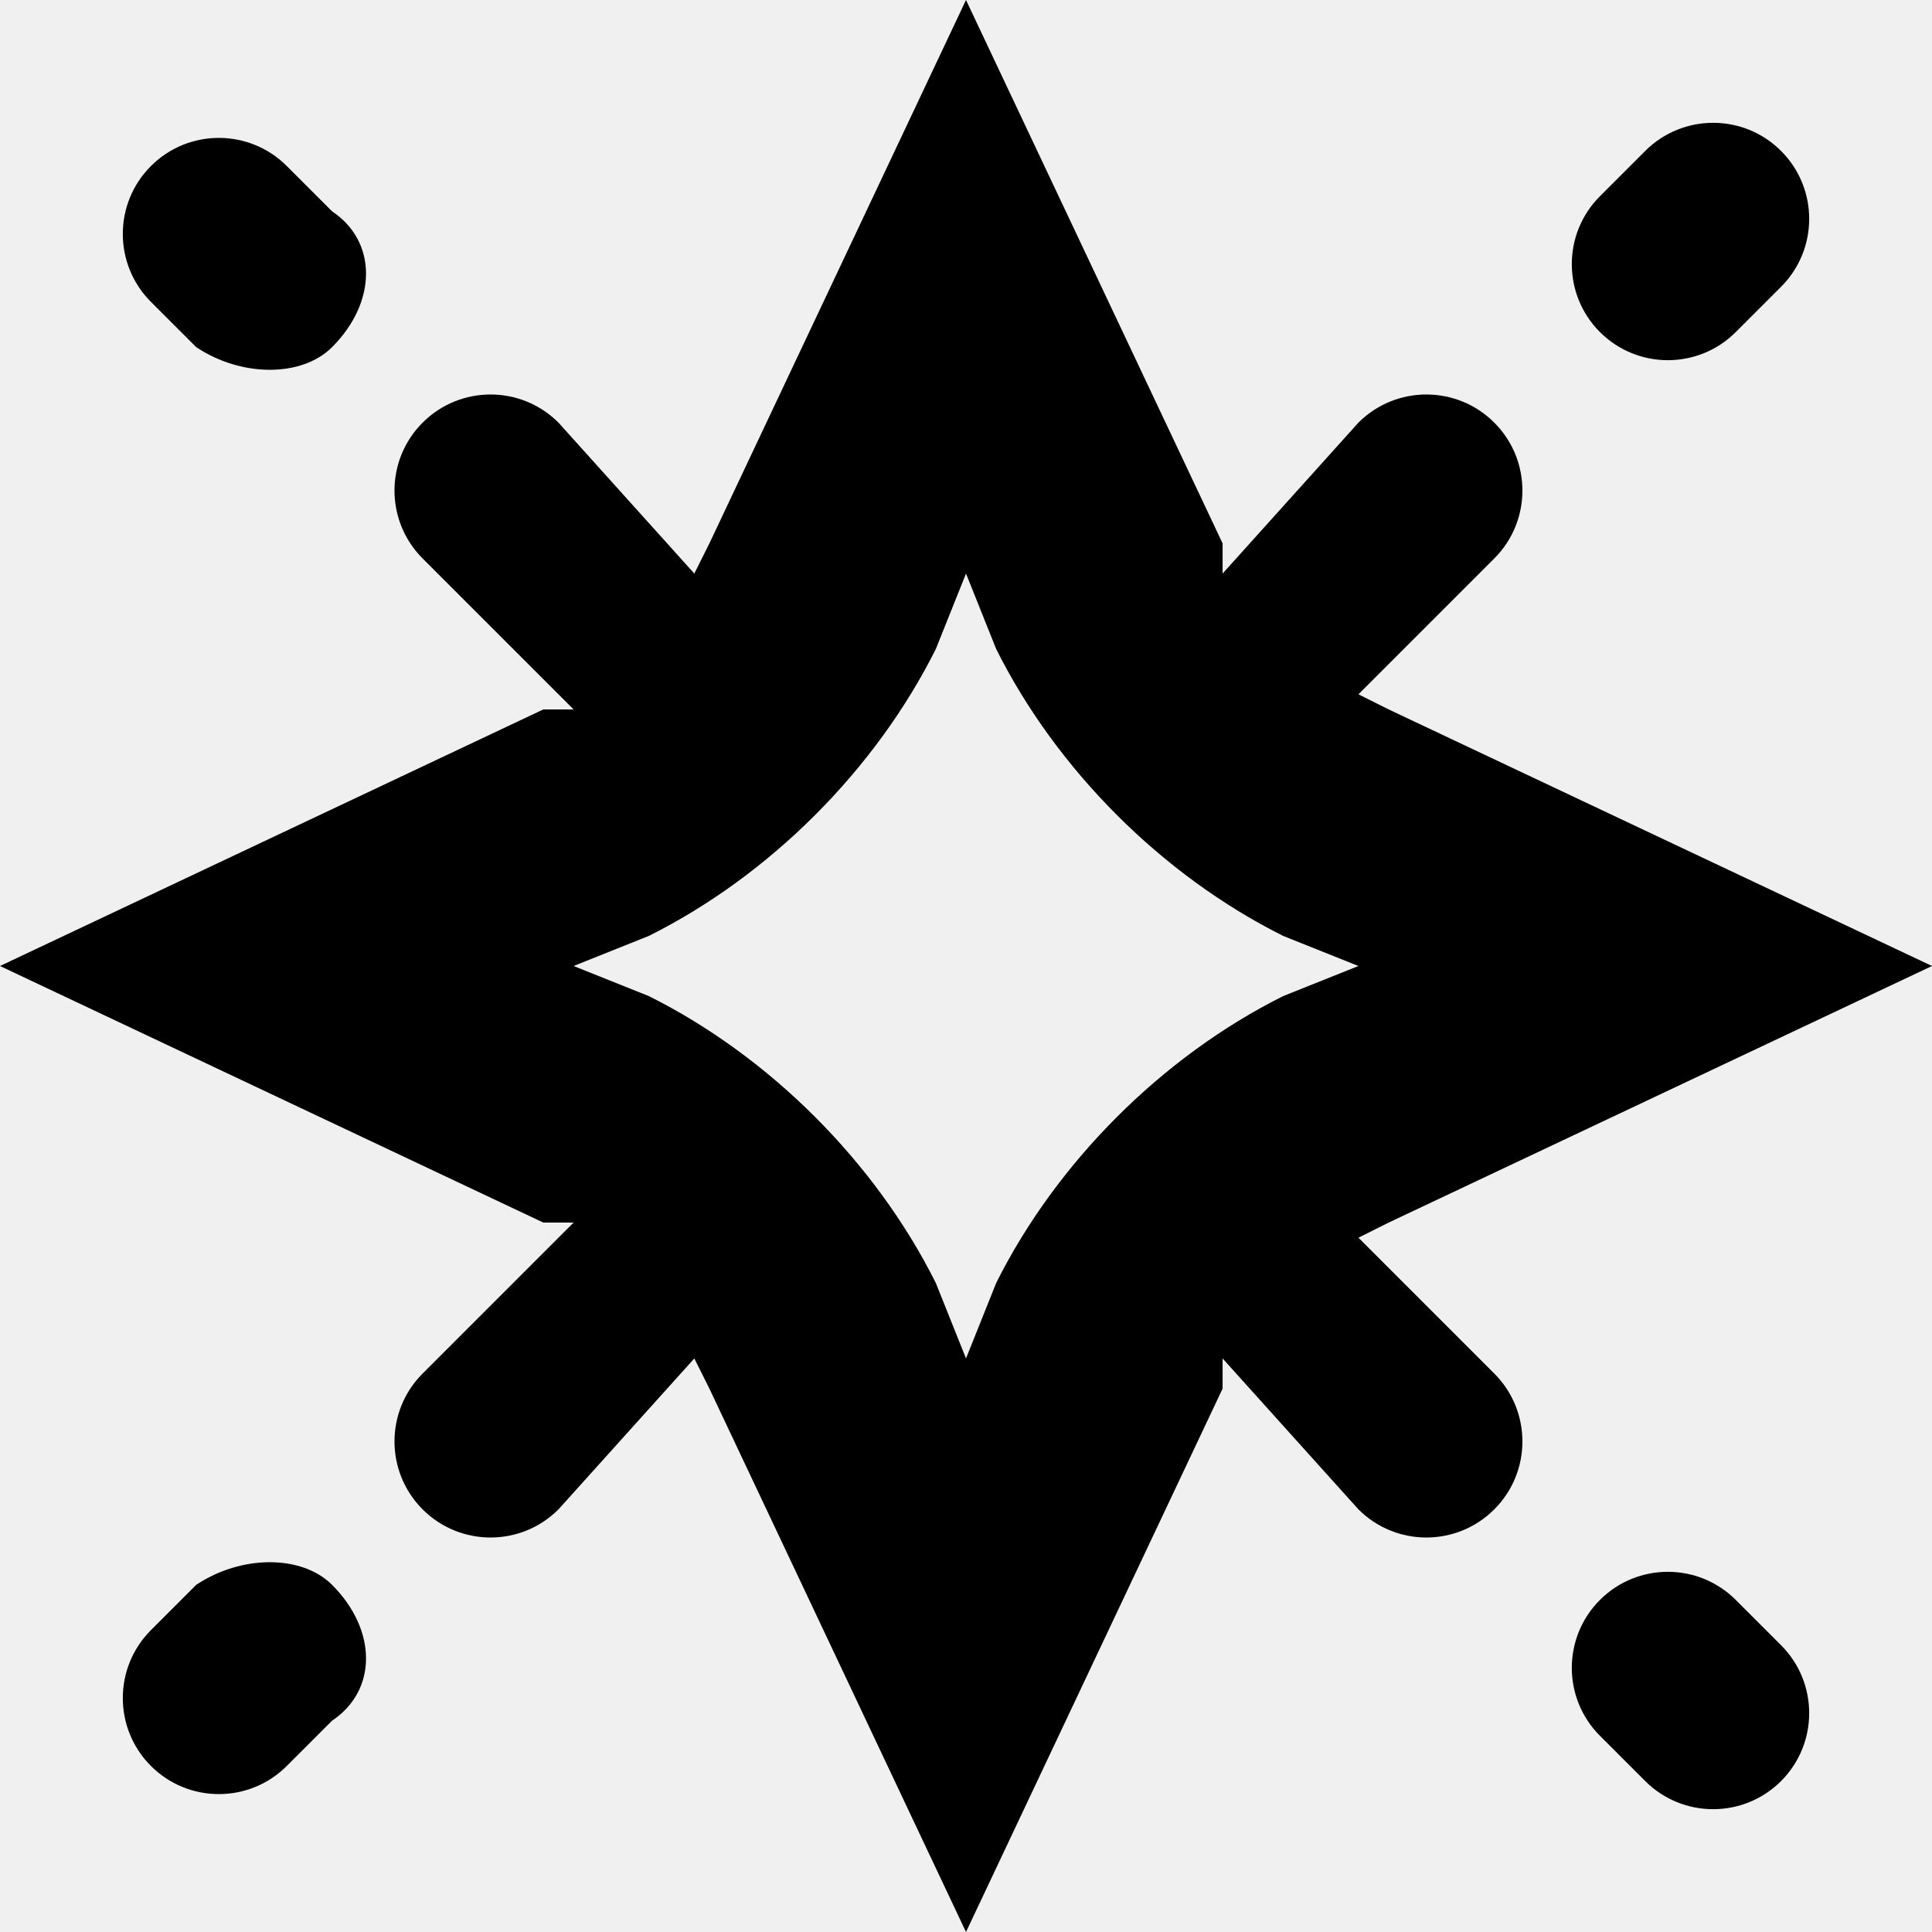
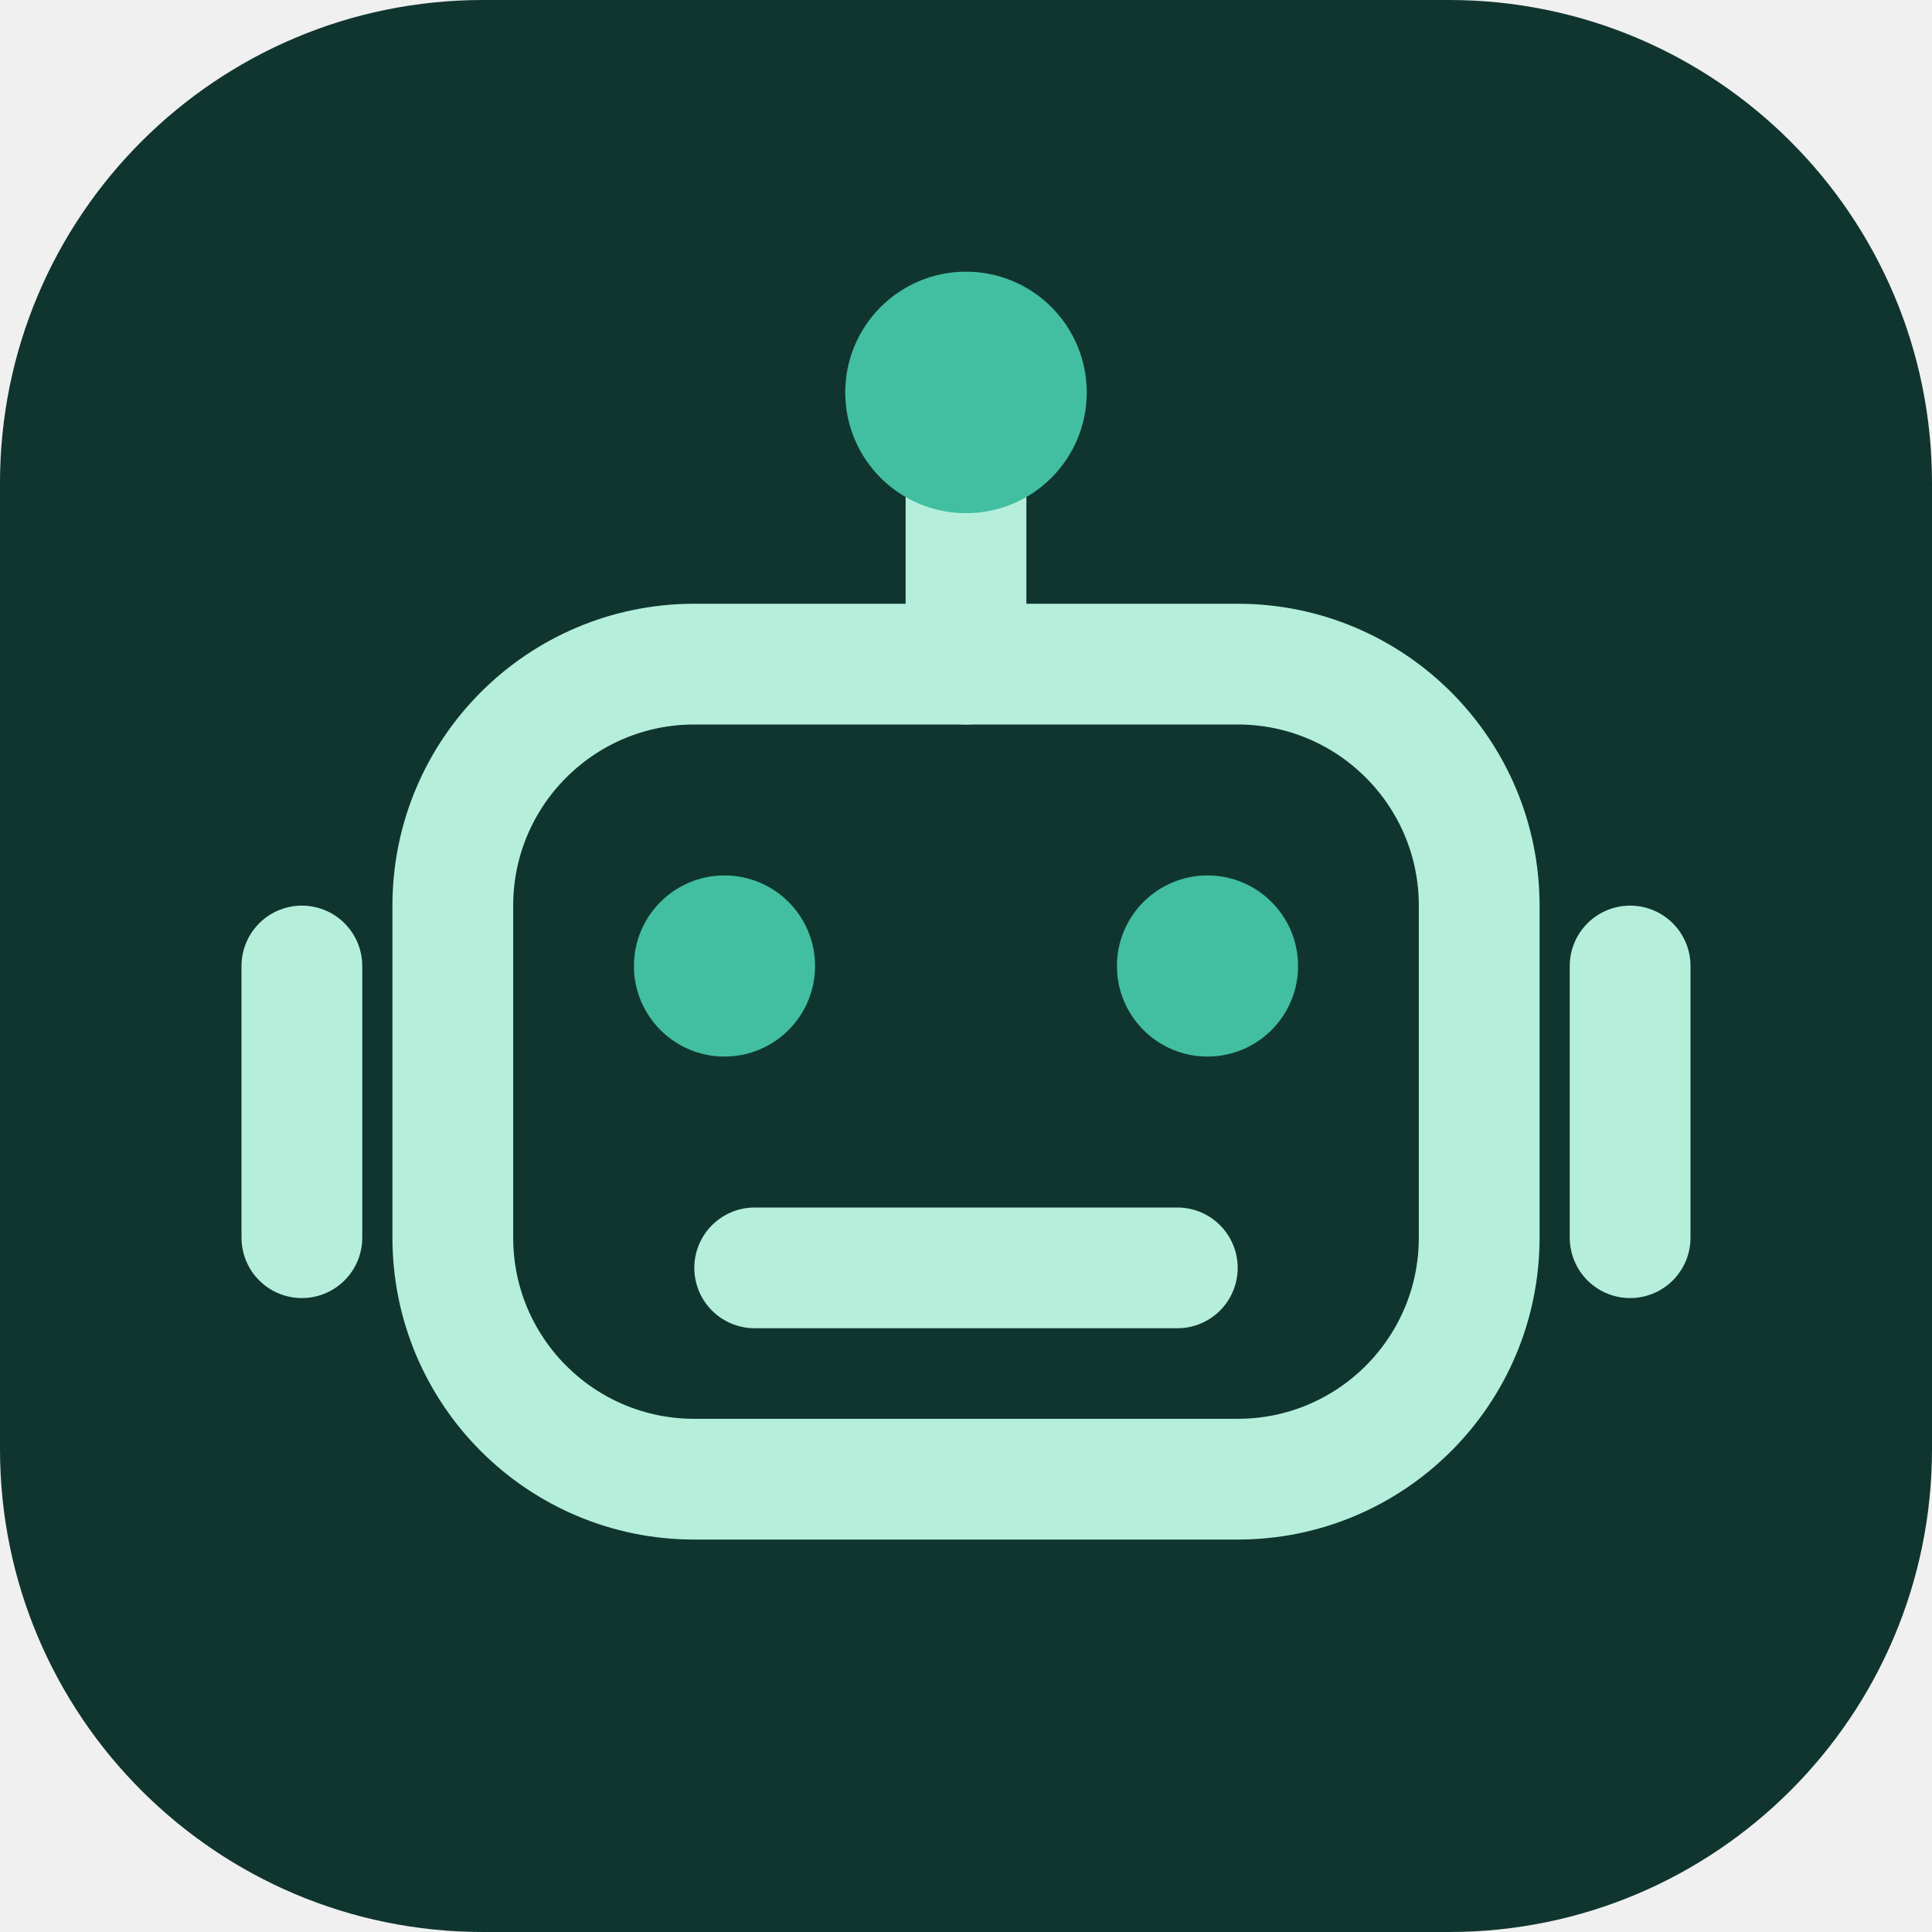
- <svg xmlns="http://www.w3.org/2000/svg" viewBox="0 0 128 128">
-   <path fill-rule="evenodd" d="M81 36 64 0 47 36l-1 2-9-10a6 6 0 0 0-9 9l10 10h-2L0 64l36 17h2L28 91a6 6 0 1 0 9 9l9-10 1 2 17 36 17-36v-2l9 10a6 6 0 1 0 9-9l-9-9 2-1 36-17-36-17-2-1 9-9a6 6 0 1 0-9-9l-9 10v-2Zm-17 2-2 5c-4 8-11 15-19 19l-5 2 5 2c8 4 15 11 19 19l2 5 2-5c4-8 11-15 19-19l5-2-5-2c-8-4-15-11-19-19l-2-5Z" clip-rule="evenodd" />
-   <path d="M118 19a6 6 0 0 0-9-9l-3 3a6 6 0 1 0 9 9l3-3Zm-96 4c-2 2-6 2-9 0l-3-3a6 6 0 1 1 9-9l3 3c3 2 3 6 0 9Zm0 82c-2-2-6-2-9 0l-3 3a6 6 0 1 0 9 9l3-3c3-2 3-6 0-9Zm96 4a6 6 0 0 1-9 9l-3-3a6 6 0 1 1 9-9l3 3Z" />
-   <style>path{fill:#000}@media (prefers-color-scheme:dark){path{fill:#fff}}</style>
+ <svg xmlns="http://www.w3.org/2000/svg" viewBox="0 0 64 64">
+   <rect width="64" height="64" rx="16" fill="#10352f" />
+   <g fill="none" stroke="#b5efdc" stroke-width="4" stroke-linecap="round">
+     <rect x="15" y="22" width="34" height="27" rx="8" />
+     <path d="M32 22v-8M10 32v9m44-9v9M25 42h14" />
+   </g>
+   <g fill="#42bfa0">
+     <circle cx="32" cy="13" r="4" />
+     <circle cx="24" cy="32" r="3" />
+     <circle cx="40" cy="32" r="3" />
+   </g>
</svg>
